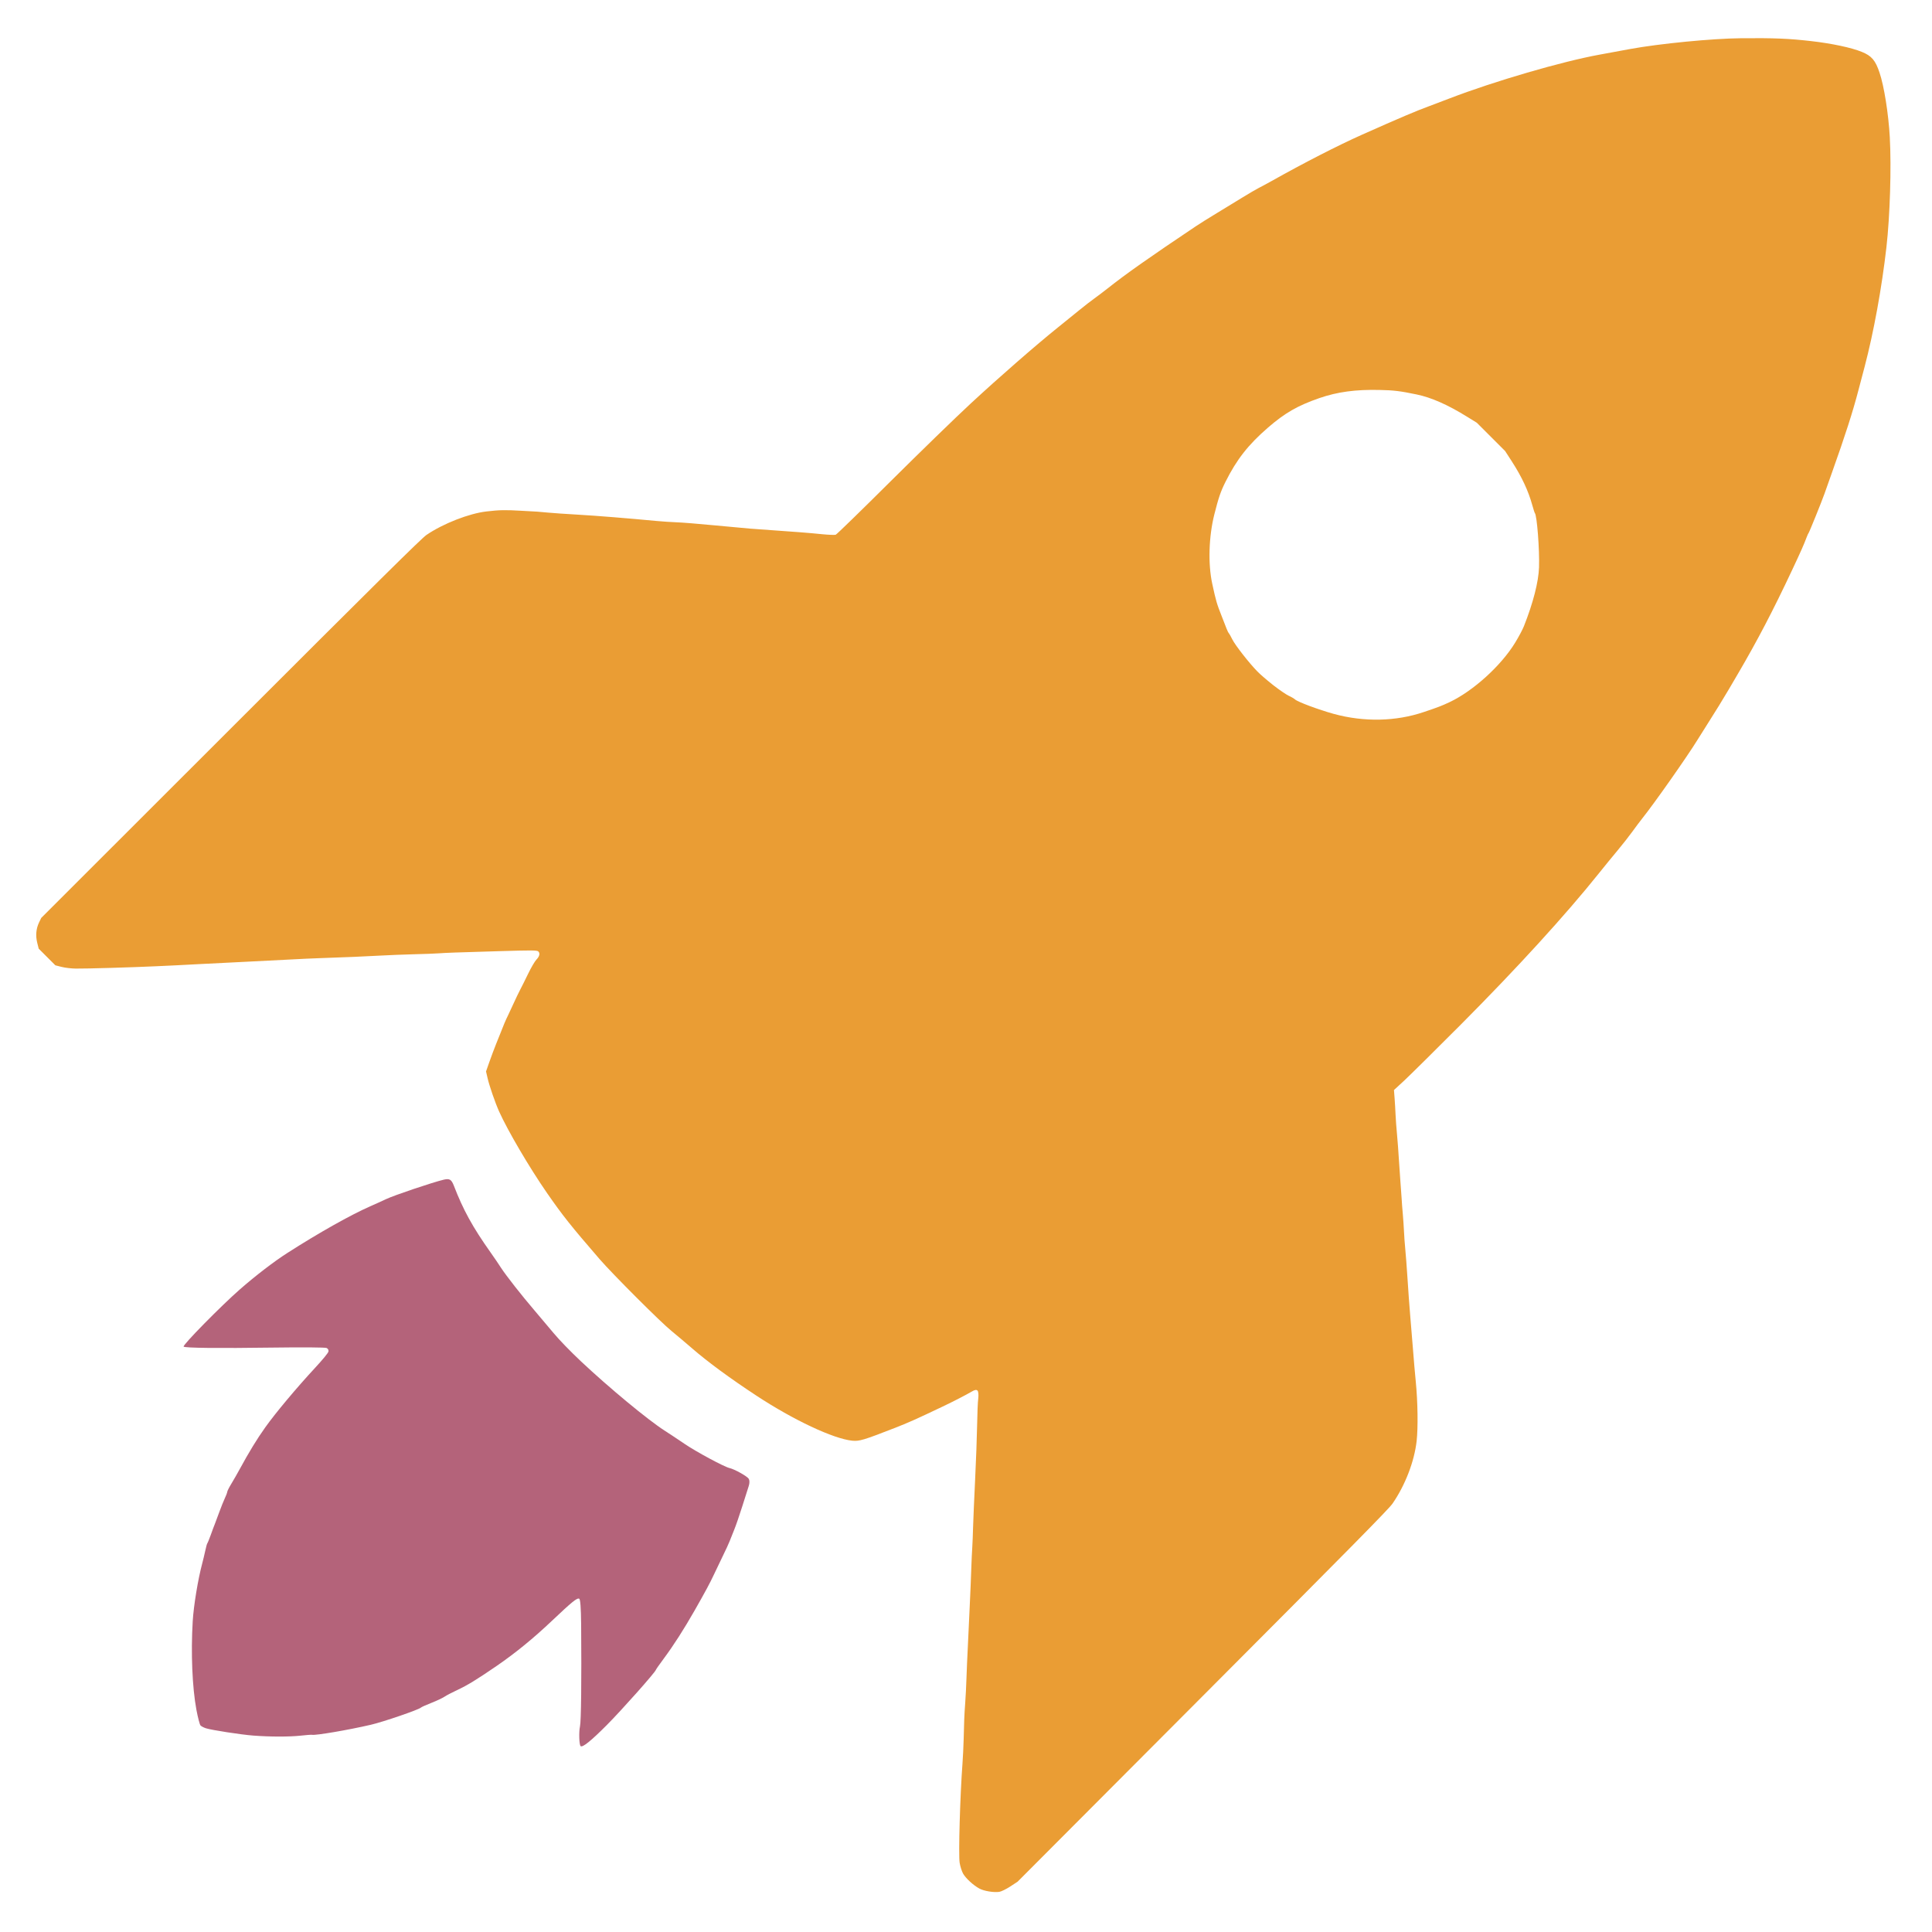
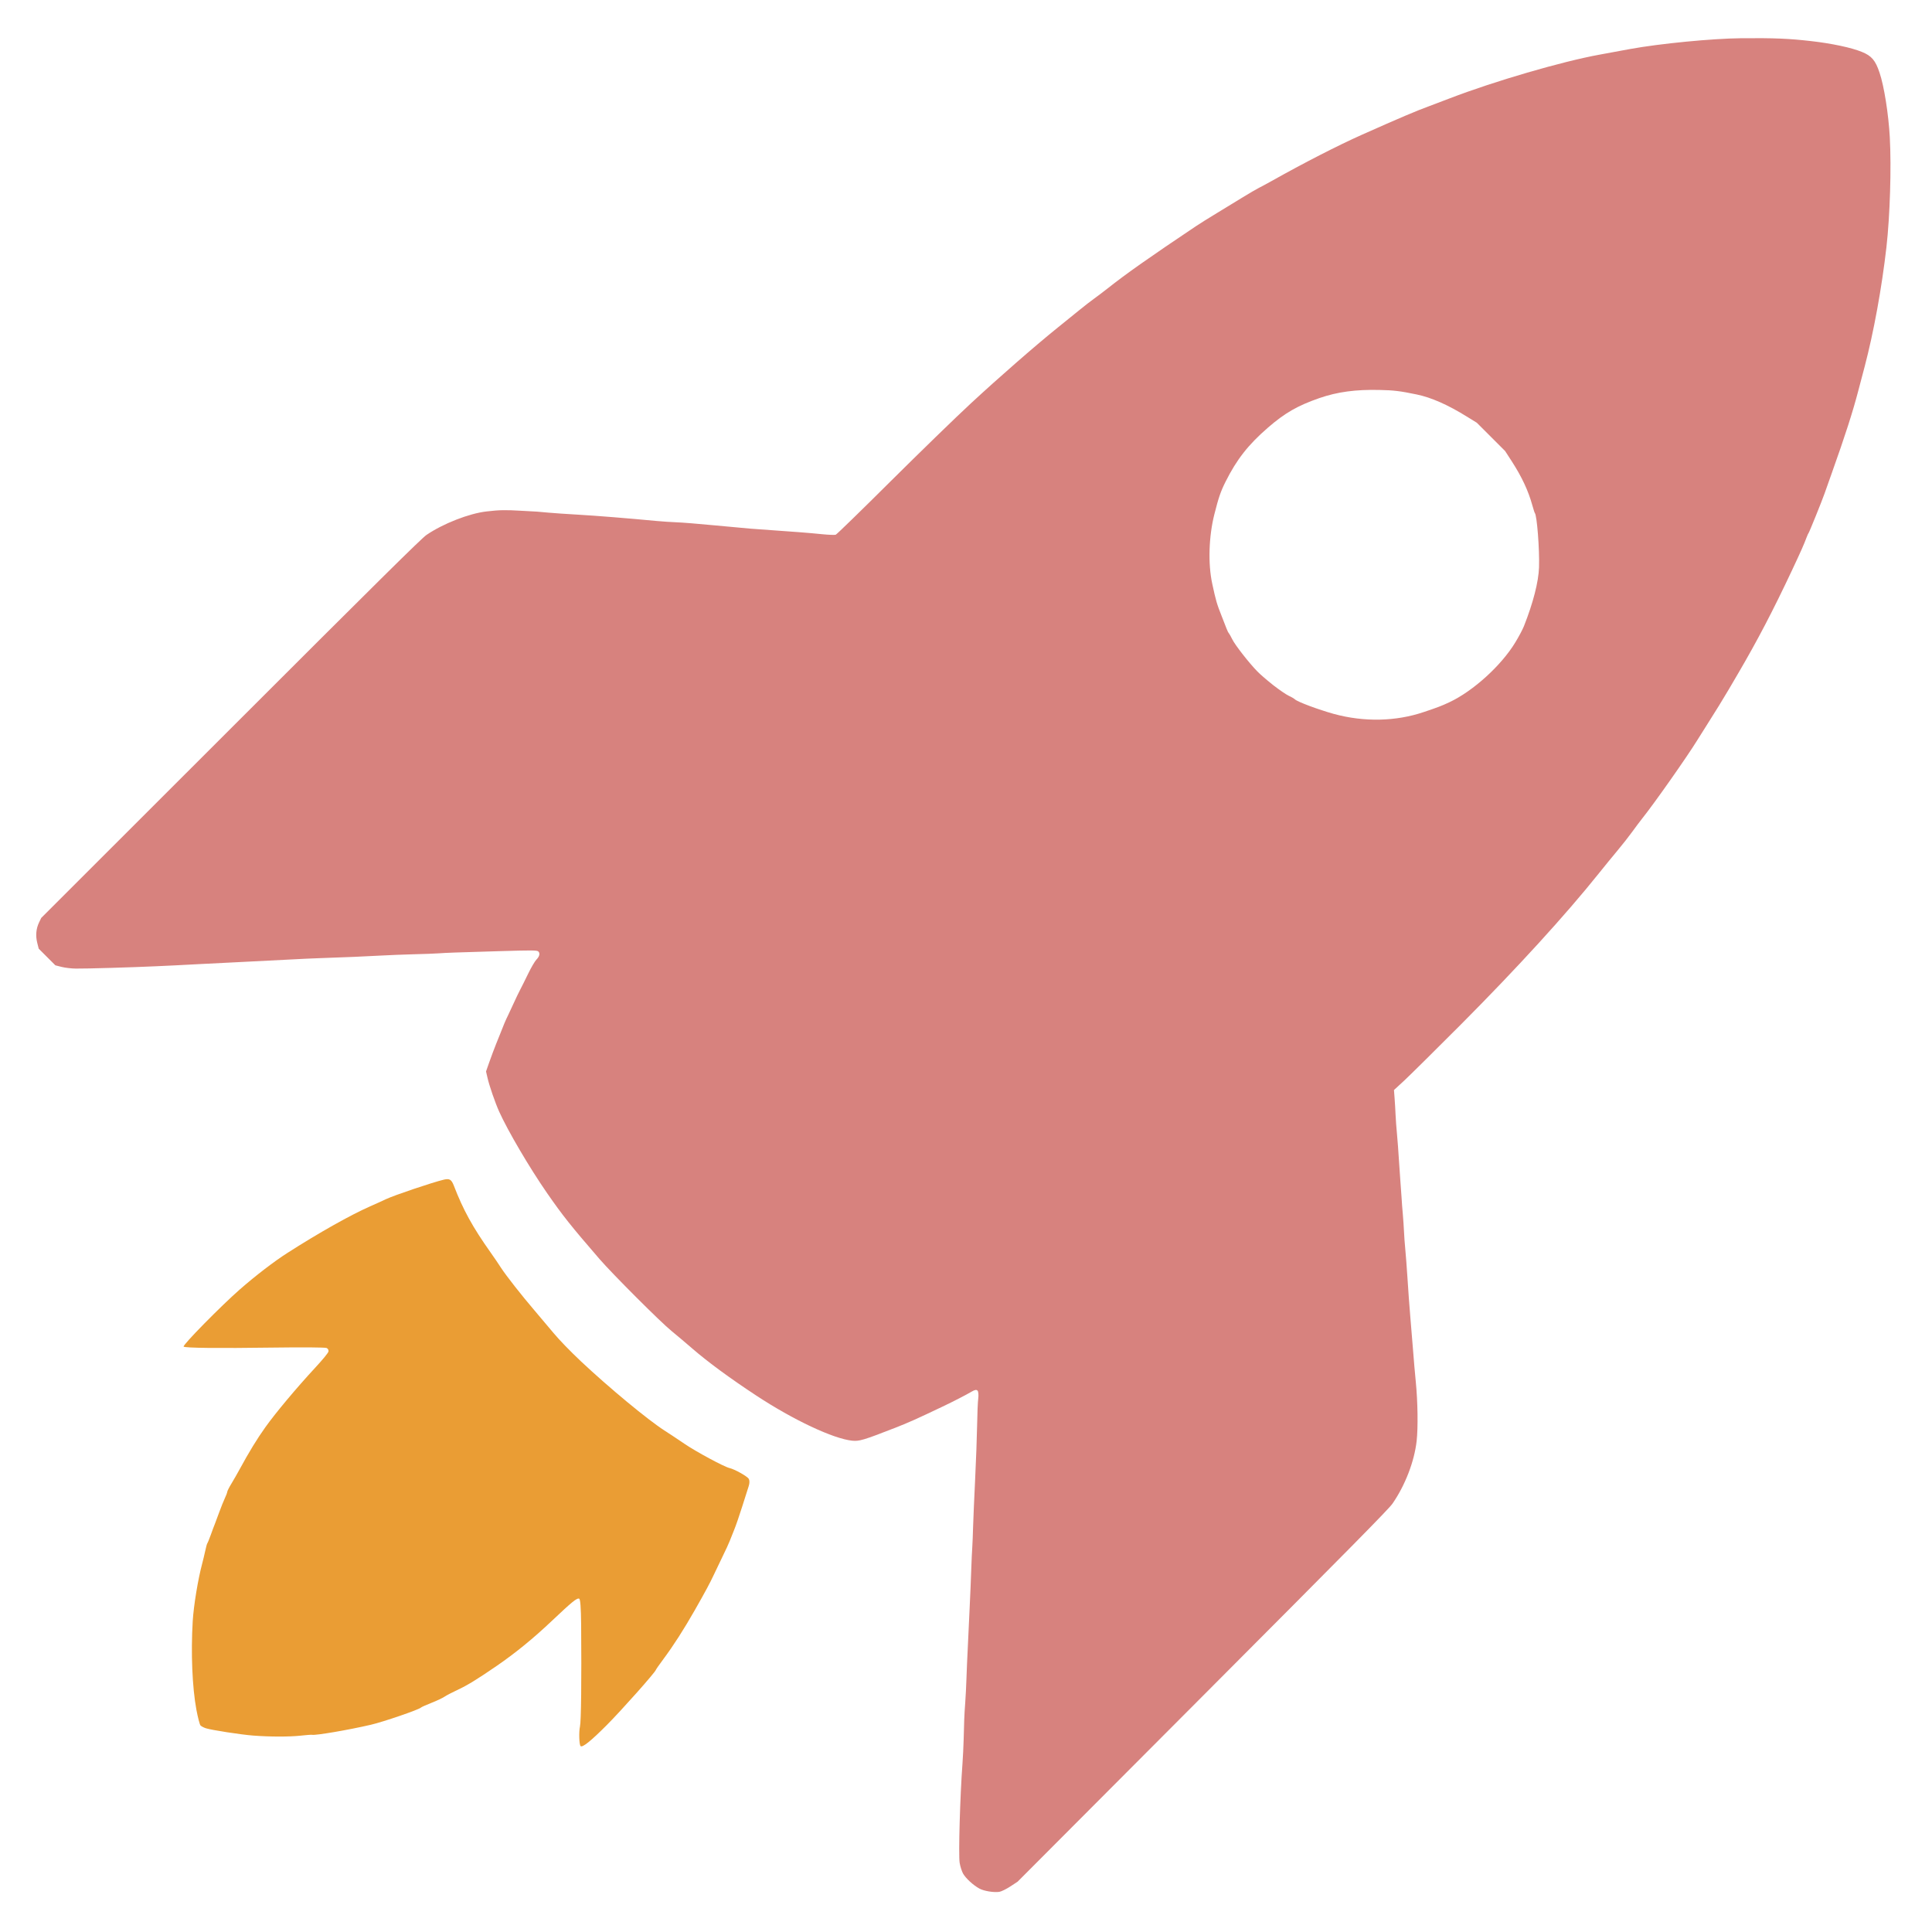
<svg xmlns="http://www.w3.org/2000/svg" viewBox="193 237 595 595">
-   <style>#body{fill:#ea9d34}#flame{fill:#b4637a}@media (prefers-color-scheme:dark){#body{fill:#f6c177}#flame{fill:#eb6f92}}</style>
+   <style>#body{fill:#d7827e}#flame{fill:#ea9d34}@media (prefers-color-scheme:dark){#body{fill:#ebbcba}#flame{fill:#f6c177}}</style>
  <g id="mark" transform="translate(512 512) rotate(45) scale(1.45) translate(-512 -520)">
-     <path id="body" fill="#f6c177" fill-rule="evenodd" d="M648.38 678.21C647.83 678.06 646.85 677.55 646.21 677.09C644.80 676.06 636.19 666.94 631.77 661.80C630.91 660.80 629.33 659.06 628.26 657.93C627.19 656.80 625.89 655.42 625.38 654.88C624.86 654.33 623.76 653.09 622.93 652.12C622.10 651.16 620.63 649.53 619.65 648.49C618.67 647.45 616.36 644.93 614.50 642.87C612.64 640.82 610.35 638.29 609.39 637.26C608.44 636.22 607.10 634.76 606.41 634.00C605.72 633.24 604.41 631.84 603.51 630.87C602.61 629.91 601.38 628.56 600.78 627.87C600.18 627.19 598.83 625.72 597.78 624.62C596.73 623.51 593.69 620.19 591.01 617.24C588.34 614.29 584.78 610.47 583.12 608.75C581.45 607.03 579.72 605.15 579.27 604.56C578.82 603.98 578.25 603.50 577.99 603.50C577.65 603.50 577.45 603.79 577.25 604.56C576.92 605.85 575.99 608.76 575.15 611.12C573.01 617.15 572.41 618.71 571.13 621.62C568.30 628.07 567.86 628.87 566.70 629.83C563.58 632.38 554.76 635.56 545.50 637.47C539.02 638.81 533.13 639.71 528.88 640.01C526.95 640.15 524.34 640.37 523.07 640.50C520.21 640.81 505.71 640.81 501.50 640.51C492.17 639.83 489.42 639.52 483.62 638.47C477.19 637.30 468.49 635.04 464.25 633.44C462.32 632.71 458.83 631.01 457.43 630.12L456.24 629.38L455.28 627.38C454.75 626.27 454.01 624.64 453.63 623.75C453.26 622.86 452.80 621.79 452.62 621.38C452.02 620.06 451.45 618.65 451.11 617.62C450.92 617.08 450.47 615.84 450.11 614.88C449.75 613.91 449.29 612.62 449.10 612.00C448.91 611.38 448.37 609.75 447.89 608.38C447.41 607.00 447.01 605.48 447.01 604.99C447.00 604.08 446.64 603.50 446.09 603.50C445.70 603.50 445.01 604.18 440.12 609.37C433.49 616.40 432.40 617.58 431.39 618.75C430.85 619.37 429.23 621.13 427.77 622.65C426.32 624.18 424.24 626.43 423.15 627.65C421.12 629.93 417.50 633.87 414.35 637.23C413.37 638.27 411.40 640.43 409.97 642.03C408.54 643.62 405.65 646.83 403.54 649.15C401.43 651.47 398.45 654.77 396.91 656.48C395.38 658.19 393.96 659.77 393.75 659.99C393.54 660.20 392.25 661.62 390.89 663.13C387.67 666.67 380.73 674.04 379.18 675.54C378.52 676.19 377.45 677.03 376.80 677.42L375.62 678.12L373.12 678.12L370.62 678.12L369.50 677.45C368.16 676.64 367.21 675.49 366.73 674.12L366.38 673.12L366.40 616.25C366.41 572.40 366.48 559.00 366.72 557.75C367.51 553.55 369.89 548.12 372.21 545.20C373.97 542.98 374.76 542.16 377.47 539.75C378.63 538.72 379.69 537.76 379.85 537.62C380.00 537.49 380.80 536.82 381.63 536.13C382.45 535.45 384.59 533.59 386.38 531.99C389.35 529.34 394.62 524.86 399.10 521.16C400.08 520.35 401.55 519.06 402.38 518.29C403.21 517.51 406.02 515.12 408.63 512.97C411.24 510.82 413.82 508.67 414.38 508.19C422.08 501.51 423.77 500.06 426.05 498.20C427.11 497.33 428.05 496.46 428.15 496.25C428.25 496.04 428.35 488.73 428.37 480.00C428.40 471.27 428.55 460.58 428.72 456.25C429.03 448.15 429.74 437.70 430.39 431.75C430.60 429.89 430.88 427.25 431.01 425.88C431.15 424.50 431.37 422.76 431.50 422.00C431.63 421.24 431.85 419.61 432.00 418.38C432.55 413.58 433.61 407.46 435.90 395.88C436.09 394.91 436.63 392.55 437.11 390.62C437.58 388.70 438.26 385.89 438.62 384.38C438.98 382.86 439.43 381.18 439.61 380.62C439.79 380.07 440.18 378.78 440.47 377.75C442.62 370.10 445.11 362.35 447.12 357.12C450.26 348.93 451.74 345.28 452.86 342.88C453.18 342.19 454.07 340.22 454.83 338.50C458.94 329.25 466.13 316.13 470.79 309.40C471.74 308.01 473.42 305.58 474.51 304.00C478.15 298.73 485.27 290.08 489.55 285.72C494.49 280.69 496.74 278.62 500.50 275.63C503.96 272.88 507.54 270.55 509.74 269.63C511.81 268.76 513.04 268.85 515.52 270.09C518.22 271.42 523.06 274.94 526.74 278.23C531.57 282.56 538.59 290.02 542.77 295.27C548.18 302.07 553.64 309.97 557.45 316.50C558.61 318.49 559.79 320.52 560.07 321.00C562.40 324.97 564.85 329.72 568.48 337.38C569.33 339.16 570.24 341.07 570.50 341.62C571.24 343.16 574.00 349.68 574.00 349.87C574.00 349.97 574.16 350.40 574.36 350.84C575.06 352.38 575.56 353.68 577.12 358.00C580.33 366.91 582.46 373.70 584.53 381.62C584.81 382.73 585.25 384.41 585.51 385.38C586.08 387.57 586.82 390.67 587.50 393.75C587.79 395.06 588.18 396.80 588.38 397.62C589.34 401.63 591.45 413.73 591.89 417.75C591.98 418.51 592.20 420.08 592.39 421.25C592.58 422.42 592.85 424.67 592.99 426.25C593.13 427.83 593.41 430.64 593.62 432.50C594.87 443.76 595.56 458.96 595.60 475.88C595.61 483.57 595.57 491.21 595.51 492.84L595.39 495.81L596.74 496.97C597.48 497.60 598.65 498.65 599.35 499.29C600.05 499.93 601.48 501.17 602.54 502.04C603.59 502.91 605.33 504.41 606.42 505.38C607.51 506.34 609.12 507.74 610.00 508.50C610.89 509.26 612.12 510.33 612.75 510.88C613.37 511.44 614.55 512.45 615.37 513.13C616.19 513.82 617.43 514.90 618.12 515.53C618.81 516.17 620.11 517.29 621.00 518.02C621.89 518.75 624.03 520.59 625.76 522.11C627.48 523.63 630.22 526.00 631.86 527.38C633.50 528.75 636.01 530.89 637.45 532.12C638.89 533.36 641.15 535.26 642.46 536.33C645.78 539.05 649.71 542.87 651.51 545.12C654.24 548.55 656.42 553.46 657.28 558.12C657.54 559.51 657.62 571.34 657.68 615.55L657.76 671.23L657.38 673.05C657.17 674.05 656.79 675.16 656.54 675.50C655.84 676.45 654.10 677.70 653.06 678.00C651.65 678.42 649.49 678.51 648.38 678.21ZM516.50 453.13C518.08 452.93 519.83 452.60 520.38 452.40C520.92 452.19 521.59 452.02 521.85 452.01C522.62 451.99 526.93 450.02 529.88 448.35C535.64 445.06 540.31 440.20 543.09 434.58C544.56 431.62 544.82 431.03 545.47 429.25C547.36 424.01 547.76 415.97 546.39 410.38C546.06 409.00 545.54 407.31 545.24 406.62C543.13 401.75 540.79 397.79 538.68 395.53C536.11 392.78 530.53 388.00 529.89 388.00C529.81 388.00 529.10 387.63 528.31 387.19C525.56 385.63 522.52 384.53 518.73 383.71L516.12 383.15L511.88 383.15L507.62 383.15L505.25 383.71C500.58 384.80 496.95 386.21 494.33 387.94C491.31 389.92 490.27 390.74 488.10 392.82C484.41 396.34 482.05 399.44 480.27 403.09C478.13 407.51 477.32 410.49 476.98 415.29C476.59 420.80 477.07 424.74 478.74 429.75C479.48 431.97 480.07 433.17 481.95 436.32C484.43 440.48 488.42 444.72 492.05 447.06C495.23 449.11 495.77 449.40 498.38 450.53C499.34 450.95 500.48 451.45 500.91 451.64C501.35 451.84 501.82 452.00 501.97 452.00C502.11 452.00 502.77 452.18 503.43 452.41C504.74 452.85 509.43 453.43 512.00 453.46C512.89 453.48 514.92 453.32 516.50 453.13Z" />
-     <path id="flame" fill="#eb6f92" fill-rule="evenodd" d="M508.62 768.75C504.62 766.00 499.27 761.08 494.75 755.99C492.56 753.52 489.23 748.88 487.50 745.88C487.18 745.33 486.55 744.29 486.09 743.58C485.63 742.87 485.25 742.21 485.25 742.10C485.25 742.00 484.90 741.17 484.48 740.27C484.05 739.37 483.61 738.40 483.50 738.12C483.38 737.85 482.88 736.75 482.38 735.67C481.88 734.60 481.31 733.26 481.11 732.70C480.91 732.13 480.64 731.54 480.52 731.39C480.39 731.24 480.11 730.39 479.90 729.50C479.68 728.61 479.27 727.09 478.98 726.12C477.81 722.16 477.03 718.95 476.54 716.00C475.92 712.36 475.30 705.35 475.08 699.56C474.98 697.09 474.81 695.33 474.63 695.09C474.44 694.84 474.15 694.75 473.84 694.85C473.56 694.93 469.98 698.46 465.87 702.69C457.53 711.26 452.57 716.12 452.15 716.12C451.75 716.12 451.65 704.41 452.00 699.12C452.29 694.73 452.94 689.76 453.66 686.50C455.36 678.72 457.46 671.24 459.11 667.00C459.57 665.83 460.14 664.31 460.38 663.62C461.02 661.81 464.90 653.98 466.17 651.94C466.82 650.91 467.27 650.80 468.55 651.36C473.59 653.60 477.61 654.77 484.12 655.88C485.36 656.09 487.11 656.42 488.00 656.62C489.94 657.03 495.23 657.67 499.38 657.99C501.02 658.12 503.84 658.36 505.62 658.52C507.66 658.70 510.79 658.75 514.00 658.66C522.18 658.41 532.90 657.40 537.00 656.50C538.17 656.24 540.42 655.79 542.00 655.49C544.86 654.95 551.37 653.00 552.36 652.38C553.32 651.78 556.26 650.95 556.88 651.10C557.25 651.20 557.67 651.62 557.96 652.19C558.21 652.70 559.16 654.53 560.06 656.25C560.96 657.97 562.00 660.11 562.37 661.00C562.74 661.89 563.20 662.96 563.39 663.38C563.58 663.79 564.14 665.31 564.63 666.75C565.13 668.19 565.76 669.99 566.04 670.75C566.70 672.56 567.31 674.59 568.52 679.00C569.76 683.55 570.59 687.35 571.11 690.84C571.33 692.34 571.56 693.64 571.62 693.74C571.90 694.19 572.53 704.87 572.54 709.38C572.55 714.15 572.30 716.50 571.76 716.50C571.33 716.50 569.34 714.62 568.73 713.65C568.16 712.73 561.98 706.41 553.58 698.15C551.03 695.65 549.67 694.48 549.42 694.57C548.94 694.76 548.81 696.04 548.64 702.00C548.50 707.41 548.00 712.29 547.13 717.00C546.20 722.01 545.63 724.40 544.81 726.63C544.41 727.73 544.00 729.03 543.91 729.51C543.82 729.99 543.36 731.28 542.88 732.38C542.40 733.48 542.00 734.52 542.00 734.70C542.00 735.33 538.46 742.56 537.05 744.81C534.44 749.00 530.36 754.75 529.73 755.14C529.60 755.22 528.88 756.06 528.12 757.01C526.66 758.83 523.70 761.79 521.00 764.10C519.03 765.79 513.93 769.52 512.82 770.09C512.38 770.32 511.82 770.49 511.57 770.48C511.33 770.47 510.00 769.69 508.62 768.75Z" />
+     <path id="body" fill="#ebbcba" fill-rule="evenodd" d="M648.38 678.21C647.83 678.06 646.85 677.55 646.21 677.09C644.80 676.06 636.19 666.94 631.77 661.80C630.91 660.80 629.33 659.06 628.26 657.93C627.19 656.80 625.89 655.42 625.38 654.88C624.86 654.33 623.76 653.09 622.93 652.12C622.10 651.16 620.63 649.53 619.65 648.49C618.67 647.45 616.36 644.93 614.50 642.87C612.64 640.82 610.35 638.29 609.39 637.26C608.44 636.22 607.10 634.76 606.41 634.00C605.72 633.24 604.41 631.84 603.51 630.87C602.61 629.91 601.38 628.56 600.78 627.87C600.18 627.19 598.83 625.72 597.78 624.62C596.73 623.51 593.69 620.19 591.01 617.24C588.34 614.29 584.78 610.47 583.12 608.75C581.45 607.03 579.72 605.15 579.27 604.56C578.82 603.98 578.25 603.50 577.99 603.50C577.65 603.50 577.45 603.79 577.25 604.56C576.92 605.85 575.99 608.76 575.15 611.12C573.01 617.15 572.41 618.71 571.13 621.62C568.30 628.07 567.86 628.87 566.70 629.83C563.58 632.38 554.76 635.56 545.50 637.47C539.02 638.81 533.13 639.71 528.88 640.01C526.95 640.15 524.34 640.37 523.07 640.50C520.21 640.81 505.71 640.81 501.50 640.51C492.17 639.83 489.42 639.52 483.62 638.47C477.19 637.30 468.49 635.04 464.25 633.44C462.32 632.71 458.83 631.01 457.43 630.12L456.24 629.38L455.28 627.38C454.75 626.27 454.01 624.64 453.63 623.75C453.26 622.86 452.80 621.79 452.62 621.38C452.02 620.06 451.45 618.65 451.11 617.62C450.92 617.08 450.47 615.84 450.11 614.88C449.75 613.91 449.29 612.62 449.10 612.00C448.91 611.38 448.37 609.75 447.89 608.38C447.41 607.00 447.01 605.48 447.01 604.99C447.00 604.08 446.64 603.50 446.09 603.50C445.70 603.50 445.01 604.18 440.12 609.37C433.49 616.40 432.40 617.58 431.39 618.75C430.85 619.37 429.23 621.13 427.77 622.65C426.32 624.18 424.24 626.43 423.15 627.65C421.12 629.93 417.50 633.87 414.35 637.23C413.37 638.27 411.40 640.43 409.97 642.03C408.54 643.62 405.65 646.83 403.54 649.15C401.43 651.47 398.45 654.77 396.91 656.48C395.38 658.19 393.96 659.77 393.75 659.99C393.54 660.20 392.25 661.62 390.89 663.13C387.67 666.67 380.73 674.04 379.18 675.54C378.52 676.19 377.45 677.03 376.80 677.42L375.62 678.12L373.12 678.12L370.62 678.12L369.50 677.45C368.16 676.64 367.21 675.49 366.73 674.12L366.38 673.12L366.40 616.25C366.41 572.40 366.48 559.00 366.72 557.75C367.51 553.55 369.89 548.12 372.21 545.20C373.97 542.98 374.76 542.16 377.47 539.75C378.63 538.72 379.69 537.76 379.85 537.62C380.00 537.49 380.80 536.82 381.63 536.13C382.45 535.45 384.59 533.59 386.38 531.99C389.35 529.34 394.62 524.86 399.10 521.16C400.08 520.35 401.55 519.06 402.38 518.29C403.21 517.51 406.02 515.12 408.63 512.97C411.24 510.82 413.82 508.67 414.38 508.19C422.08 501.51 423.77 500.06 426.05 498.20C427.11 497.33 428.05 496.46 428.15 496.25C428.25 496.04 428.35 488.73 428.37 480.00C428.40 471.27 428.55 460.58 428.72 456.25C429.03 448.15 429.74 437.70 430.39 431.75C430.60 429.89 430.88 427.25 431.01 425.88C431.15 424.50 431.37 422.76 431.50 422.00C431.63 421.24 431.85 419.61 432.00 418.38C432.55 413.58 433.61 407.46 435.90 395.88C436.09 394.91 436.63 392.55 437.11 390.62C437.58 388.70 438.26 385.89 438.62 384.38C438.98 382.86 439.43 381.18 439.61 380.62C439.79 380.07 440.18 378.78 440.47 377.75C442.62 370.10 445.11 362.35 447.12 357.12C450.26 348.93 451.74 345.28 452.86 342.88C453.18 342.19 454.07 340.22 454.83 338.50C458.94 329.25 466.13 316.13 470.79 309.40C471.74 308.01 473.42 305.58 474.51 304.00C478.15 298.73 485.27 290.08 489.55 285.72C494.49 280.69 496.74 278.62 500.50 275.63C503.96 272.88 507.54 270.55 509.74 269.63C511.81 268.76 513.04 268.85 515.52 270.09C518.22 271.42 523.06 274.94 526.74 278.23C531.57 282.56 538.59 290.02 542.77 295.27C548.18 302.07 553.64 309.97 557.45 316.50C558.61 318.49 559.79 320.52 560.07 321.00C562.40 324.97 564.85 329.72 568.48 337.38C569.33 339.16 570.24 341.07 570.50 341.62C571.24 343.16 574.00 349.68 574.00 349.87C574.00 349.97 574.16 350.40 574.36 350.84C575.06 352.38 575.56 353.68 577.12 358.00C580.33 366.91 582.46 373.70 584.53 381.62C584.81 382.73 585.25 384.41 585.51 385.38C586.08 387.57 586.82 390.67 587.50 393.75C587.79 395.06 588.18 396.80 588.38 397.62C589.34 401.63 591.45 413.73 591.89 417.75C591.98 418.51 592.20 420.08 592.39 421.25C592.58 422.42 592.85 424.67 592.99 426.25C593.13 427.83 593.41 430.64 593.62 432.50C594.87 443.76 595.56 458.96 595.60 475.88C595.61 483.57 595.57 491.21 595.51 492.84L595.39 495.81L596.74 496.97C597.48 497.60 598.65 498.65 599.35 499.29C600.05 499.93 601.48 501.17 602.54 502.04C603.59 502.91 605.33 504.41 606.42 505.38C607.51 506.34 609.12 507.74 610.00 508.50C610.89 509.26 612.12 510.33 612.75 510.88C613.37 511.44 614.55 512.45 615.37 513.13C616.19 513.82 617.43 514.90 618.12 515.53C618.81 516.17 620.11 517.29 621.00 518.02C621.89 518.75 624.03 520.59 625.76 522.11C627.48 523.63 630.22 526.00 631.86 527.38C633.50 528.75 636.01 530.89 637.45 532.12C638.89 533.36 641.15 535.26 642.46 536.33C645.78 539.05 649.71 542.87 651.51 545.12C654.24 548.55 656.42 553.46 657.28 558.12C657.54 559.51 657.62 571.34 657.68 615.55L657.76 671.23L657.38 673.05C657.17 674.05 656.79 675.16 656.54 675.50C655.84 676.45 654.10 677.70 653.06 678.00C651.65 678.42 649.49 678.51 648.38 678.21ZM516.50 453.13C518.08 452.93 519.83 452.60 520.38 452.40C520.92 452.19 521.59 452.02 521.85 452.01C522.62 451.99 526.93 450.02 529.88 448.35C535.64 445.06 540.31 440.20 543.09 434.58C544.56 431.62 544.82 431.03 545.47 429.25C547.36 424.01 547.76 415.97 546.39 410.38C546.06 409.00 545.54 407.31 545.24 406.62C543.13 401.75 540.79 397.79 538.68 395.53C536.11 392.78 530.53 388.00 529.89 388.00C529.81 388.00 529.10 387.63 528.31 387.19C525.56 385.63 522.52 384.53 518.73 383.71L516.12 383.15L511.88 383.15L507.62 383.15L505.25 383.71C500.58 384.80 496.95 386.21 494.33 387.94C491.31 389.92 490.27 390.74 488.10 392.82C484.41 396.34 482.05 399.44 480.27 403.09C478.13 407.51 477.32 410.49 476.98 415.29C476.59 420.80 477.07 424.74 478.74 429.75C479.48 431.97 480.07 433.17 481.95 436.32C484.43 440.48 488.42 444.72 492.05 447.06C495.23 449.11 495.77 449.40 498.38 450.53C499.34 450.95 500.48 451.45 500.91 451.64C501.35 451.84 501.82 452.00 501.97 452.00C502.11 452.00 502.77 452.18 503.43 452.41C504.74 452.85 509.43 453.43 512.00 453.46C512.89 453.48 514.92 453.32 516.50 453.13Z" />
+     <path id="flame" fill="#f6c177" fill-rule="evenodd" d="M508.62 768.75C504.62 766.00 499.27 761.08 494.75 755.99C492.56 753.52 489.23 748.88 487.50 745.88C487.18 745.33 486.55 744.29 486.09 743.58C485.63 742.87 485.25 742.21 485.25 742.10C485.25 742.00 484.90 741.17 484.48 740.27C484.05 739.37 483.61 738.40 483.50 738.12C483.38 737.85 482.88 736.75 482.38 735.67C481.88 734.60 481.31 733.26 481.11 732.70C480.91 732.13 480.64 731.54 480.52 731.39C480.39 731.24 480.11 730.39 479.90 729.50C479.68 728.61 479.27 727.09 478.98 726.12C477.81 722.16 477.03 718.95 476.54 716.00C475.92 712.36 475.30 705.35 475.08 699.56C474.98 697.09 474.81 695.33 474.63 695.09C474.44 694.84 474.15 694.75 473.84 694.85C473.56 694.93 469.98 698.46 465.87 702.69C457.53 711.26 452.57 716.12 452.15 716.12C451.75 716.12 451.65 704.41 452.00 699.12C452.29 694.73 452.94 689.76 453.66 686.50C455.36 678.72 457.46 671.24 459.11 667.00C459.57 665.83 460.14 664.31 460.38 663.62C461.02 661.81 464.90 653.98 466.17 651.94C466.82 650.91 467.27 650.80 468.55 651.36C473.59 653.60 477.61 654.77 484.12 655.88C485.36 656.09 487.11 656.42 488.00 656.62C489.94 657.03 495.23 657.67 499.38 657.99C501.02 658.12 503.84 658.36 505.62 658.52C507.66 658.70 510.79 658.75 514.00 658.66C522.18 658.41 532.90 657.40 537.00 656.50C538.17 656.24 540.42 655.79 542.00 655.49C544.86 654.95 551.37 653.00 552.36 652.38C553.32 651.78 556.26 650.95 556.88 651.10C557.25 651.20 557.67 651.62 557.96 652.19C558.21 652.70 559.16 654.53 560.06 656.25C560.96 657.97 562.00 660.11 562.37 661.00C562.74 661.89 563.20 662.96 563.39 663.38C563.58 663.79 564.14 665.31 564.63 666.75C565.13 668.19 565.76 669.99 566.04 670.75C566.70 672.56 567.31 674.59 568.52 679.00C569.76 683.55 570.59 687.35 571.11 690.84C571.33 692.34 571.56 693.64 571.62 693.74C571.90 694.19 572.53 704.87 572.54 709.38C572.55 714.15 572.30 716.50 571.76 716.50C571.33 716.50 569.34 714.62 568.73 713.65C568.16 712.73 561.98 706.41 553.58 698.15C551.03 695.65 549.67 694.48 549.42 694.57C548.94 694.76 548.81 696.04 548.64 702.00C548.50 707.41 548.00 712.29 547.13 717.00C546.20 722.01 545.63 724.40 544.81 726.63C544.41 727.73 544.00 729.03 543.91 729.51C543.82 729.99 543.36 731.28 542.88 732.38C542.40 733.48 542.00 734.52 542.00 734.70C542.00 735.33 538.46 742.56 537.05 744.81C534.44 749.00 530.36 754.75 529.73 755.14C529.60 755.22 528.88 756.06 528.12 757.01C526.66 758.83 523.70 761.79 521.00 764.10C519.03 765.79 513.93 769.52 512.82 770.09C512.38 770.32 511.82 770.49 511.57 770.48C511.33 770.47 510.00 769.69 508.62 768.75Z" />
  </g>
</svg>
